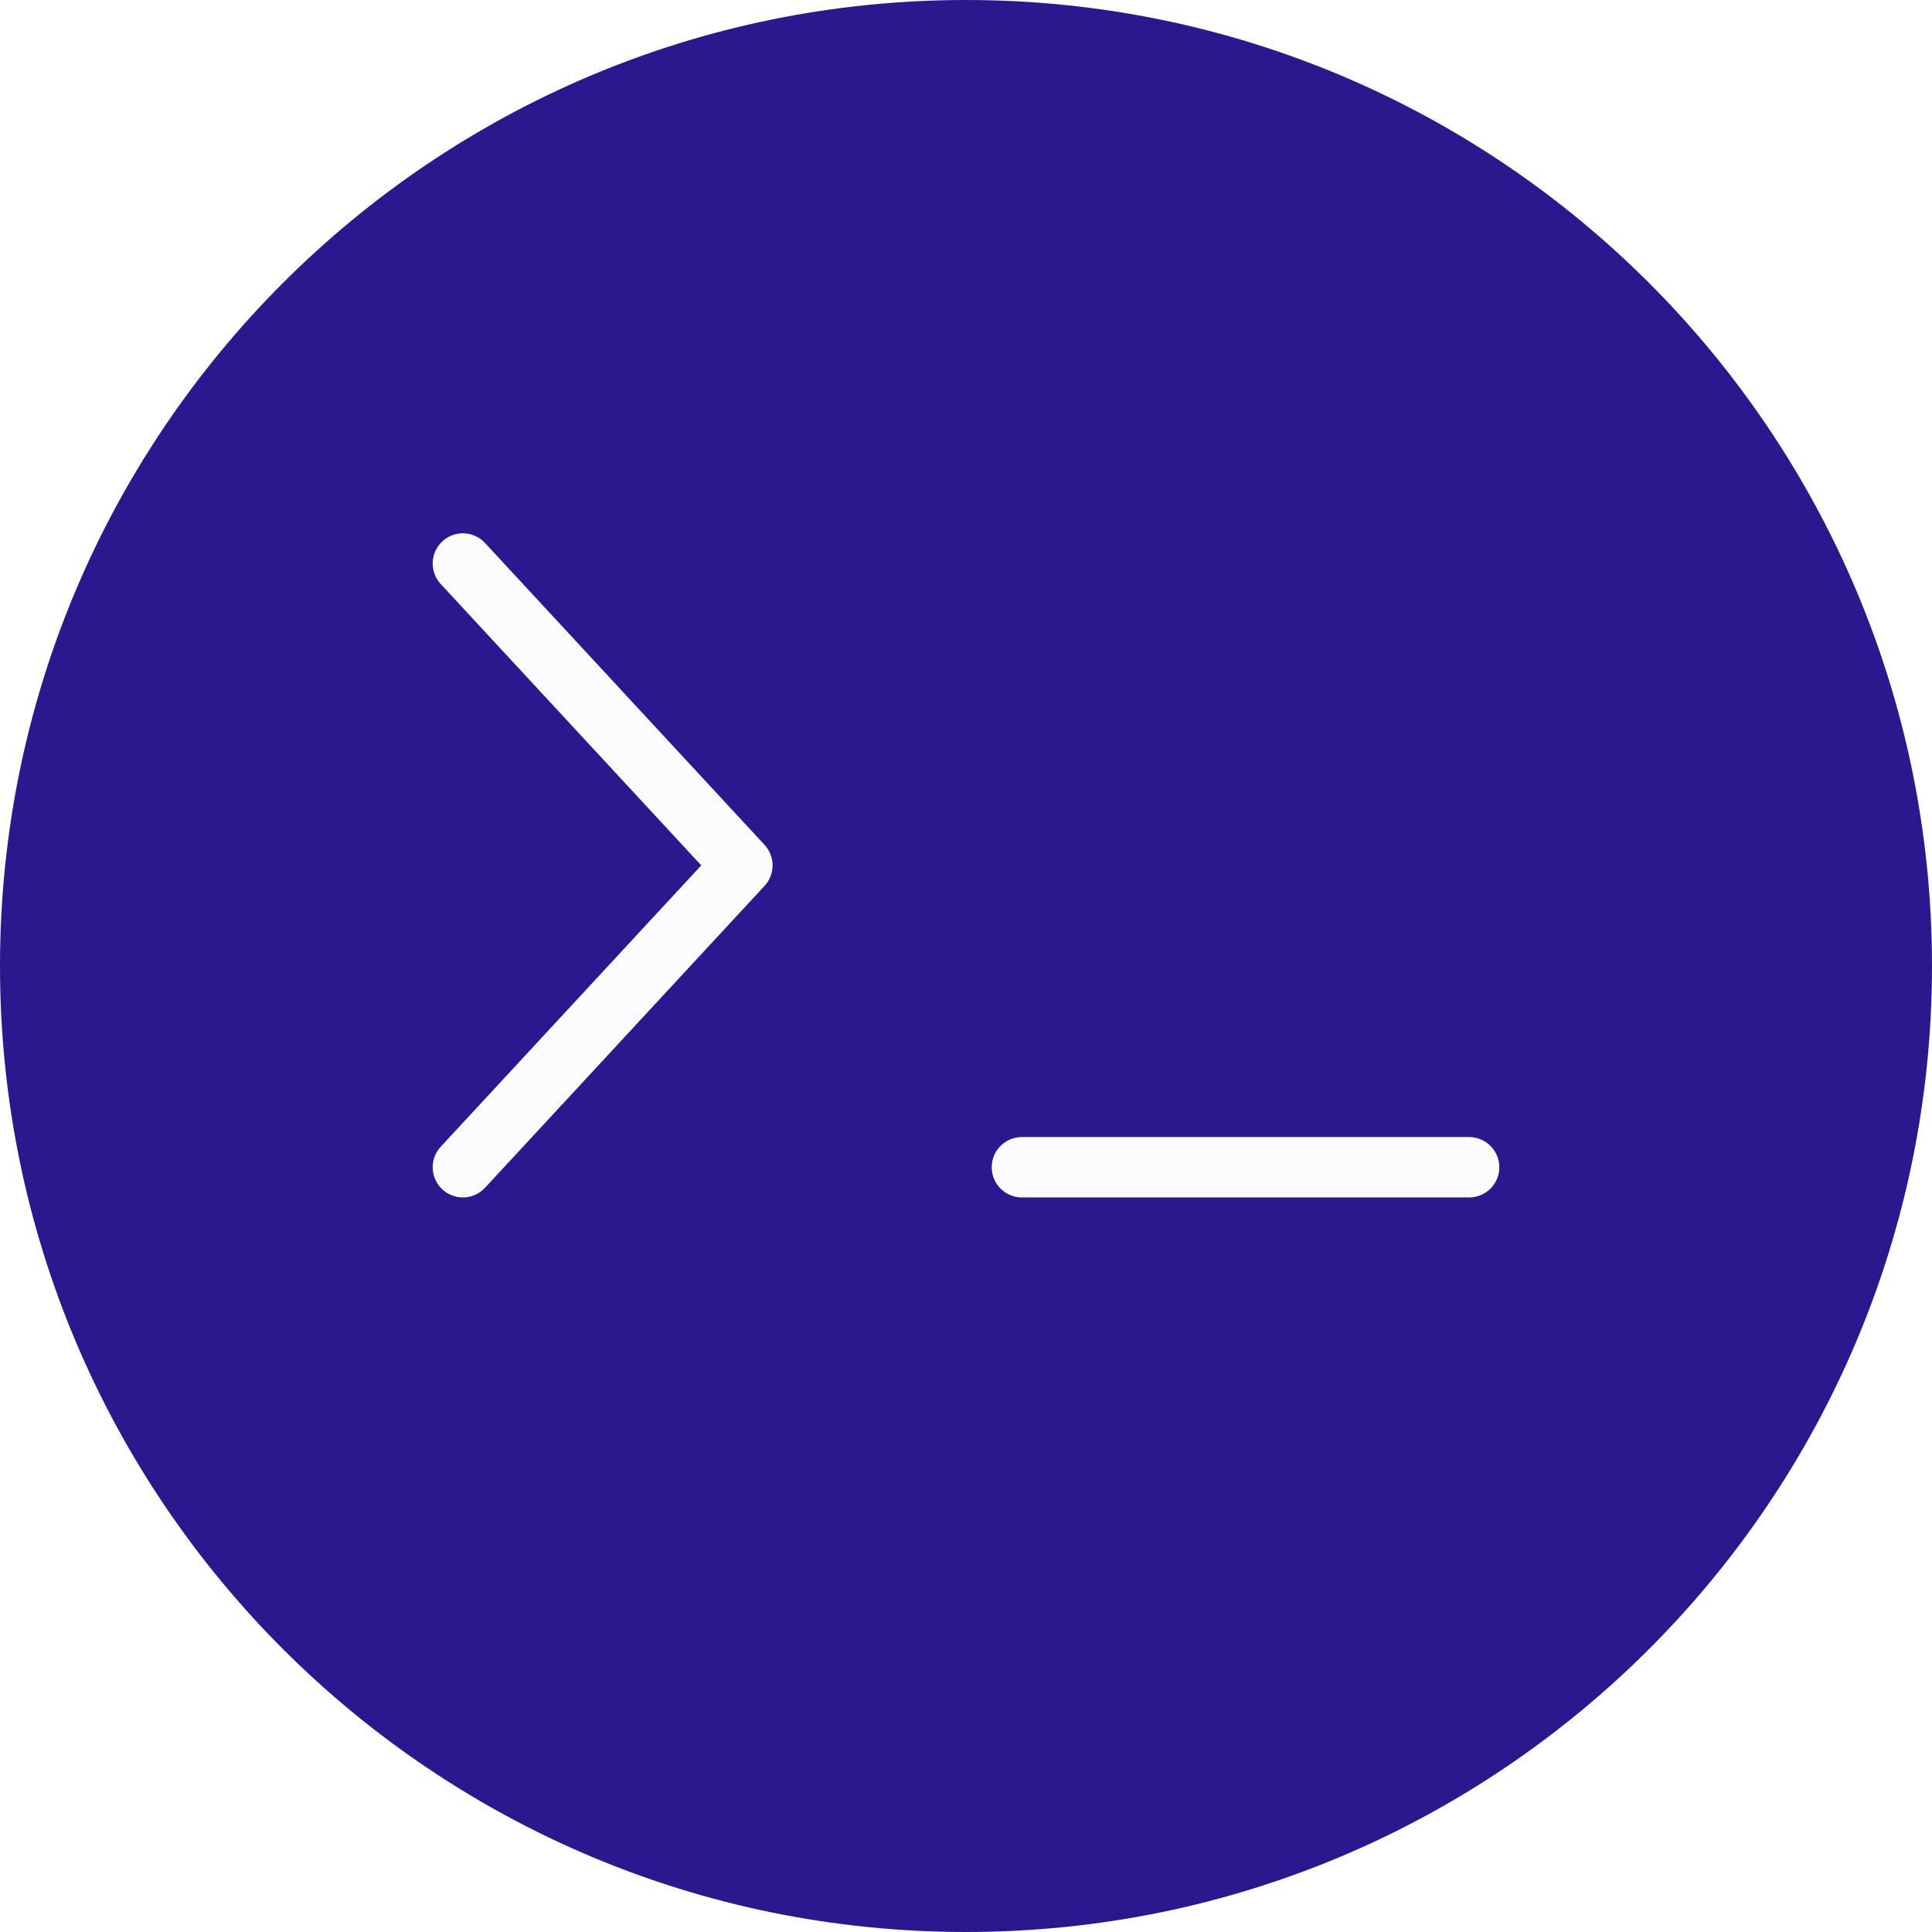
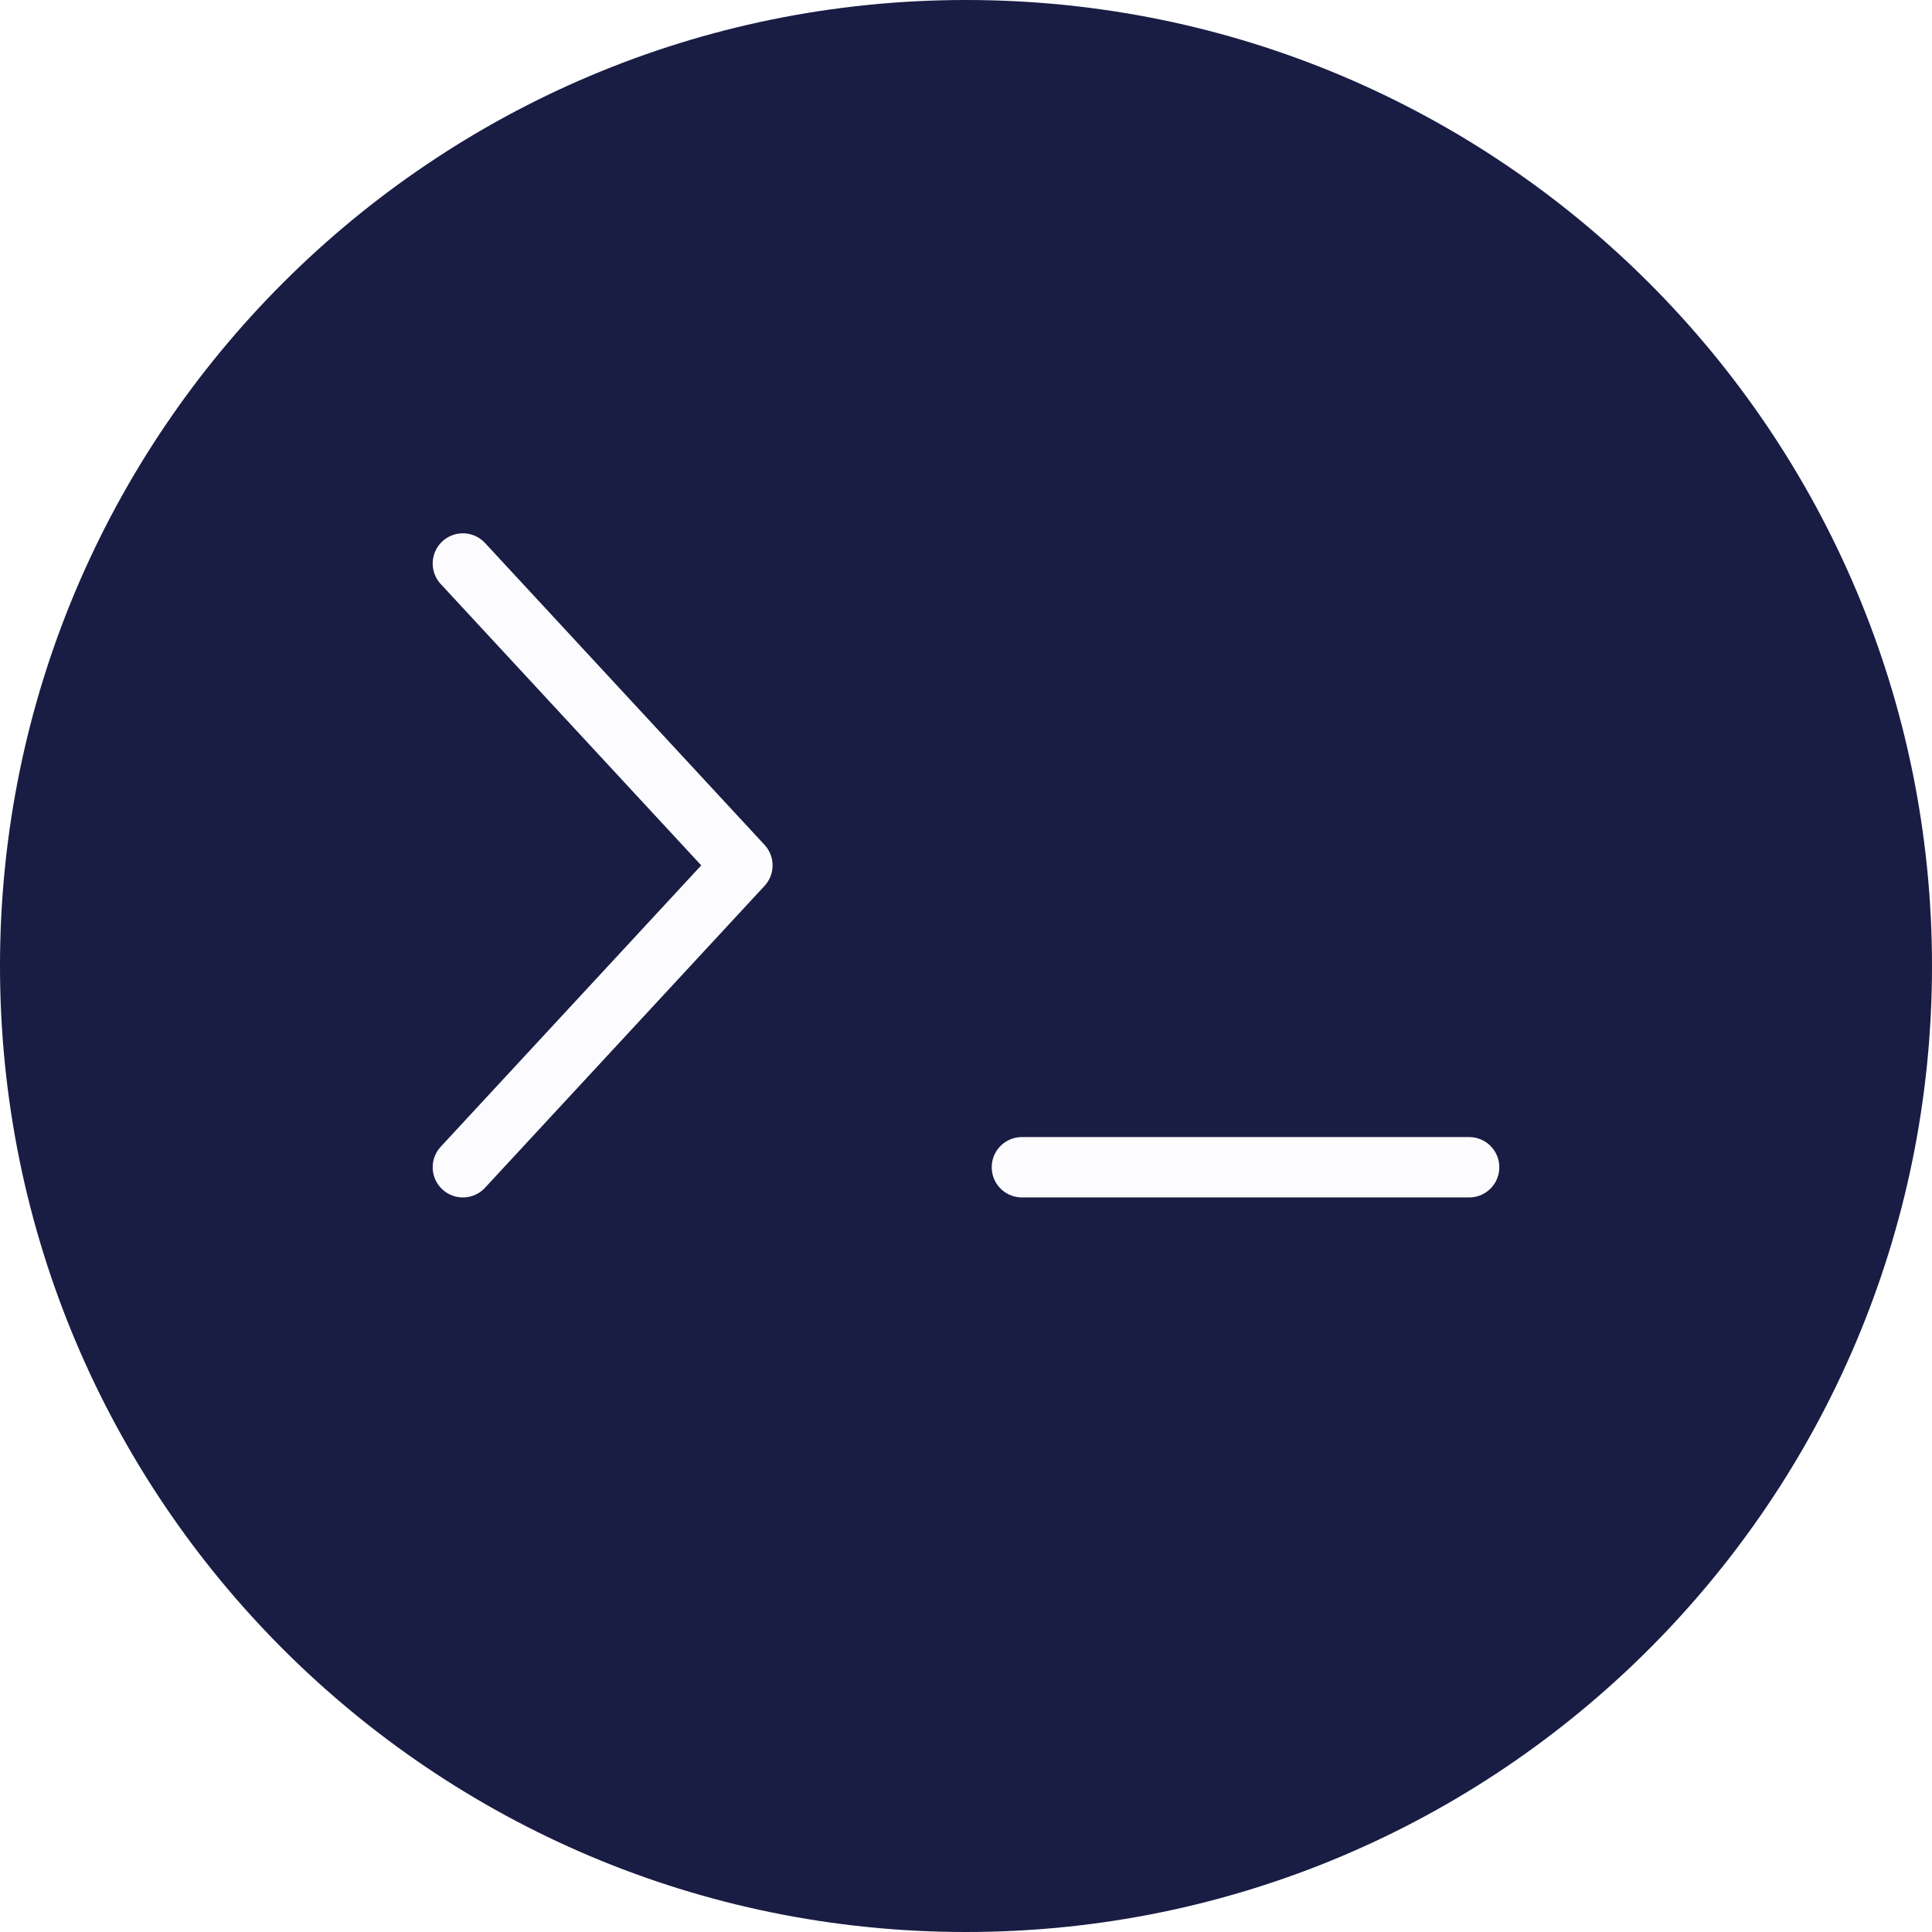
<svg xmlns="http://www.w3.org/2000/svg" width="96" height="96" viewBox="0 0 96 96" fill="none">
  <g clip-path="url(#clip0_1_2)">
    <rect width="96" height="96" fill="white" />
-     <circle cx="48" cy="48" r="48" fill="#2c188e" />
+     <circle cx="48" cy="48" r="48" fill="#191C43" />
    <path d="M23 58L36.889 43L23 28M50.778 58H73" stroke="#FCFCFE" stroke-width="3" stroke-linecap="round" stroke-linejoin="round" />
  </g>
  <defs>
    <clipPath id="clip0_1_2">
      <rect width="96" height="96" fill="white" />
    </clipPath>
  </defs>
</svg>
